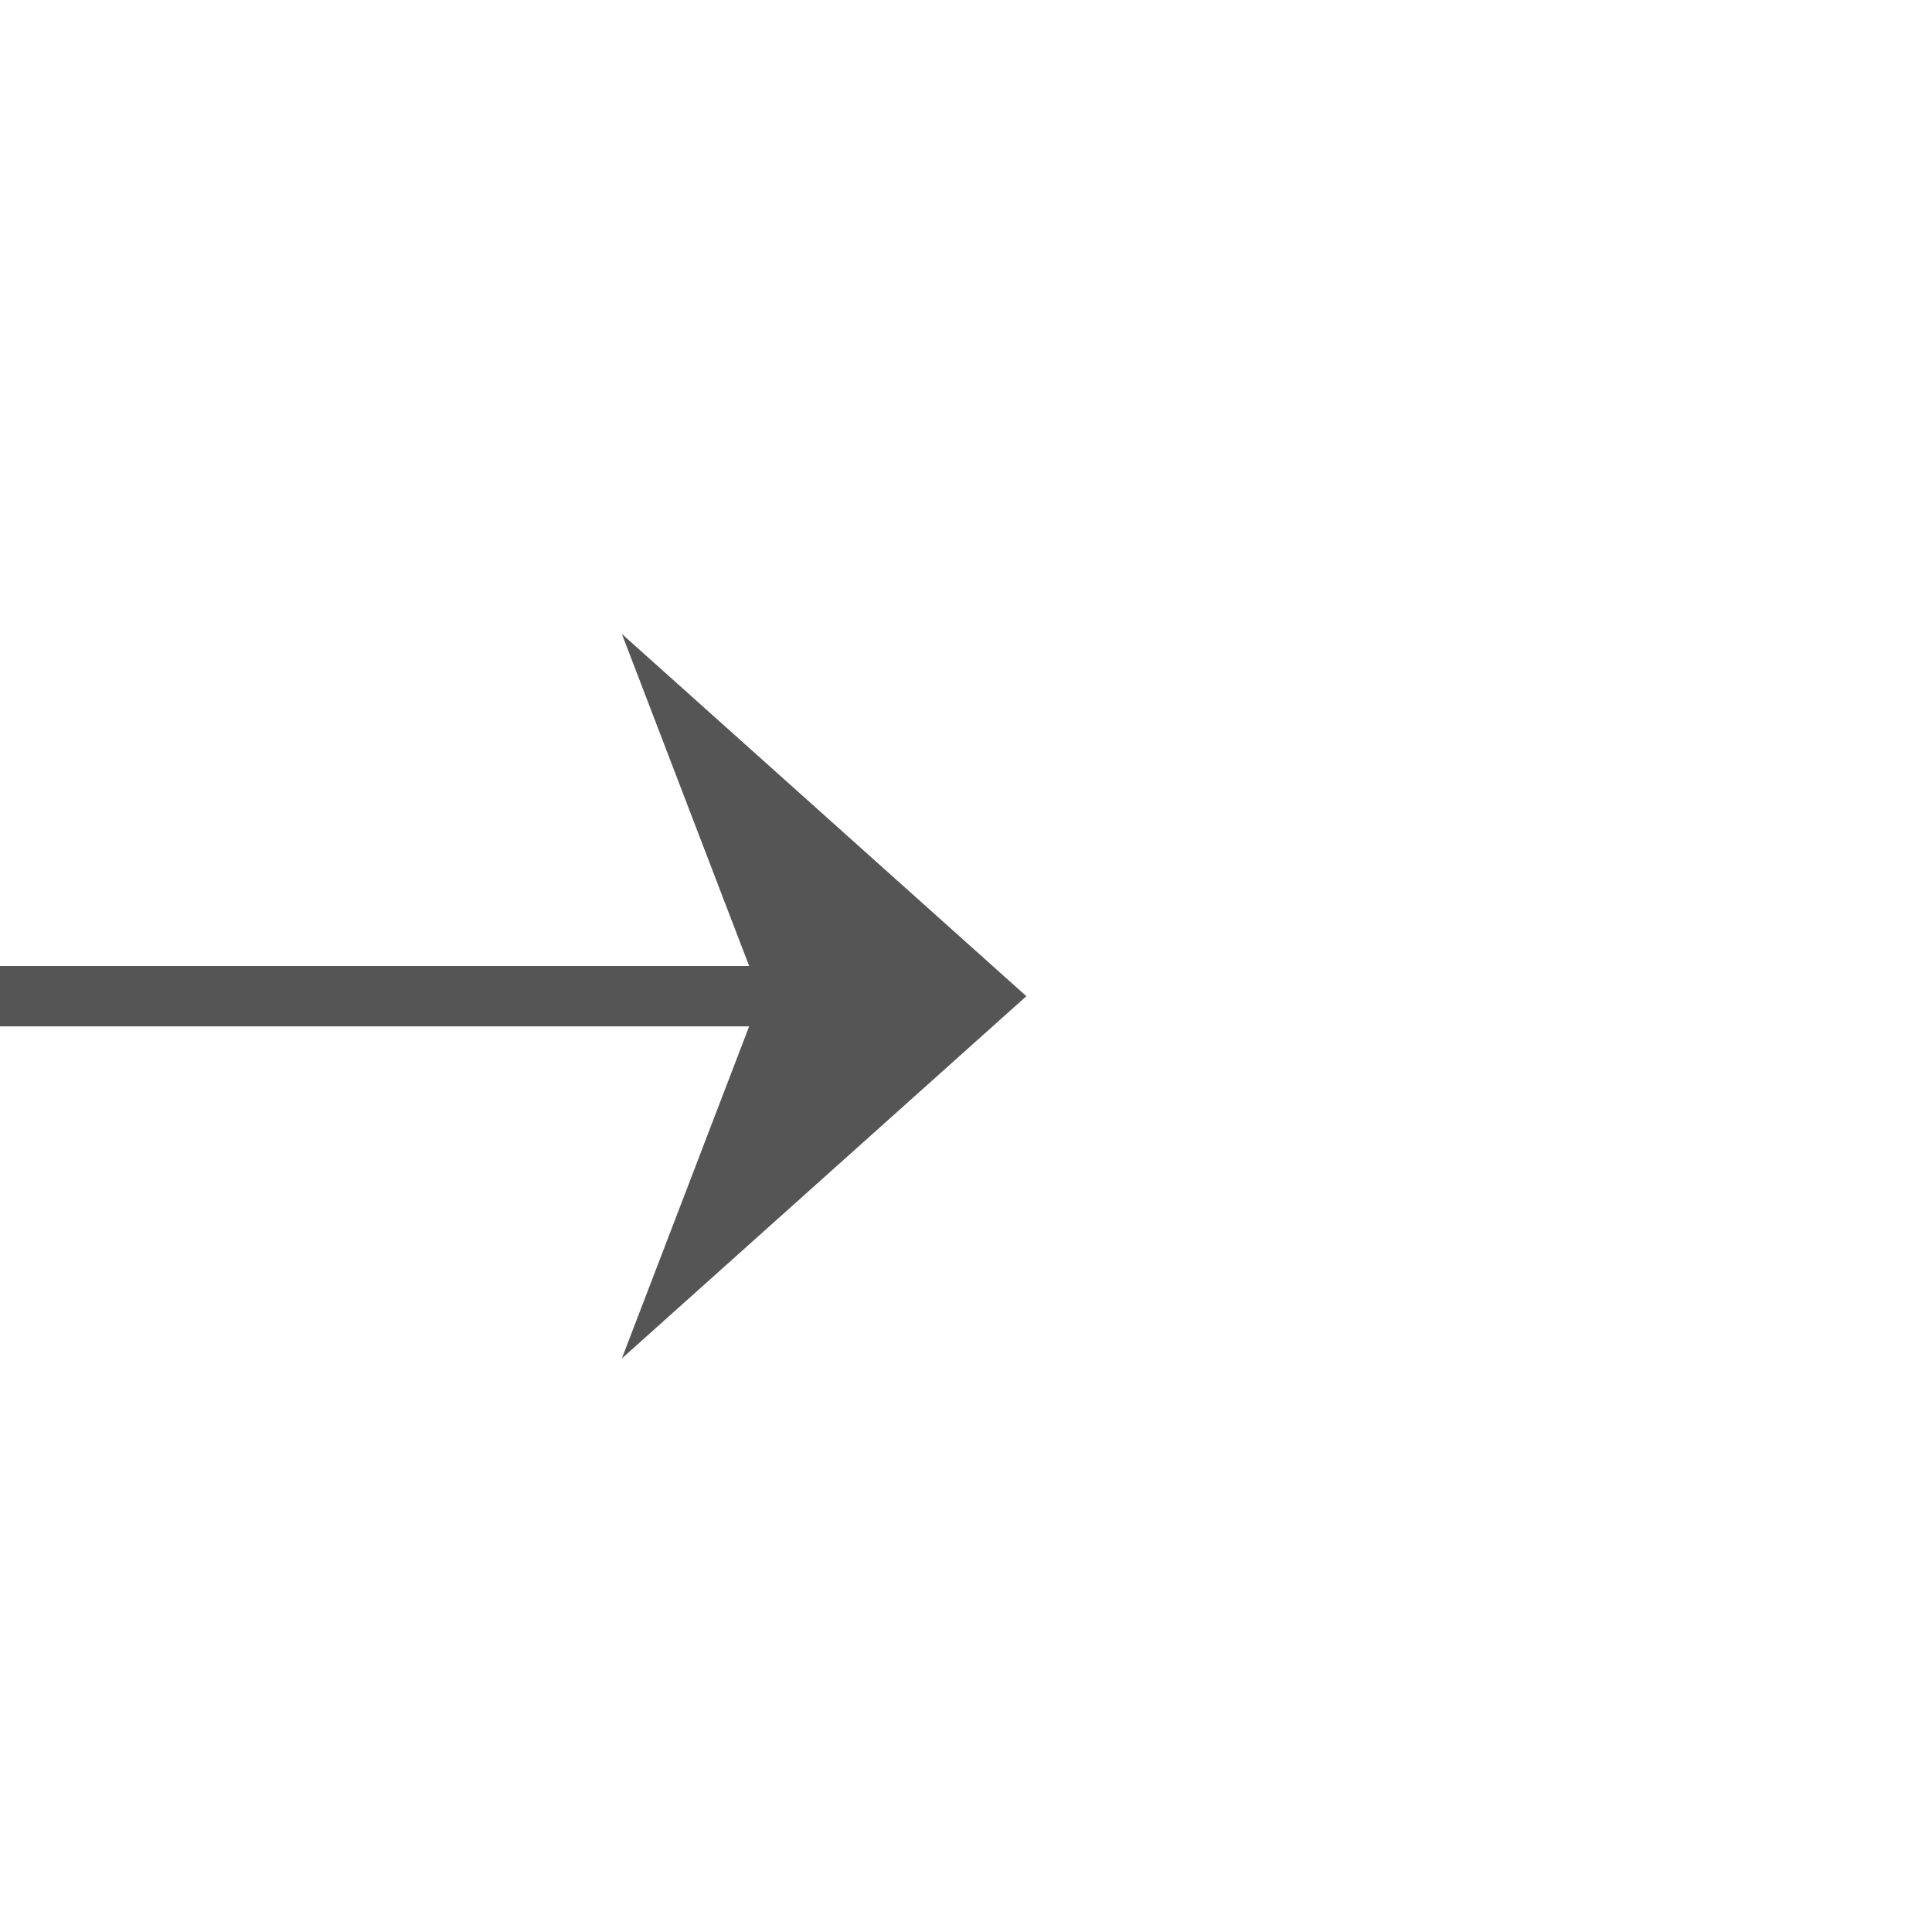
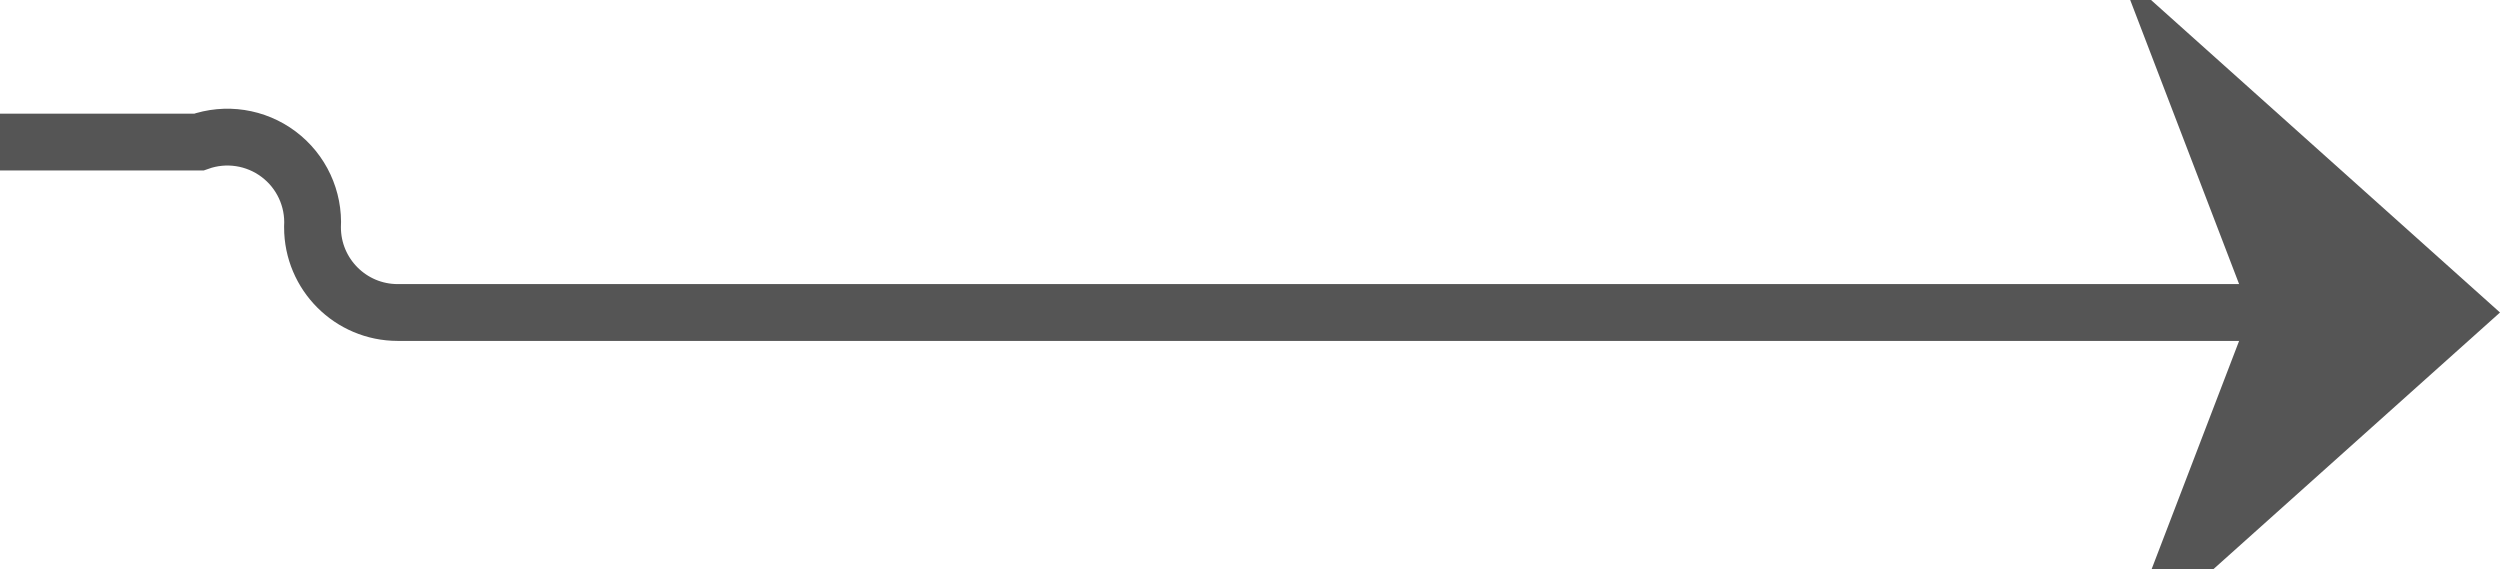
- <svg xmlns="http://www.w3.org/2000/svg" version="1.1" width="32px" height="32px" preserveAspectRatio="xMinYMid meet" viewBox="531 1322  32 30">
-   <path d="M 439 1337.5  L 547 1337.5  " stroke-width="1" stroke="#555555" fill="none" />
-   <path d="M 441 1334.5  A 3 3 0 0 0 438 1337.5 A 3 3 0 0 0 441 1340.5 A 3 3 0 0 0 444 1337.5 A 3 3 0 0 0 441 1334.5 Z M 541.3 1343.5  L 548 1337.5  L 541.3 1331.5  L 543.6 1337.5  L 541.3 1343.5  Z " fill-rule="nonzero" fill="#555555" stroke="none" />
+ <svg xmlns="http://www.w3.org/2000/svg" version="1.1" width="44px" height="10px" preserveAspectRatio="xMinYMid meet" viewBox="294 1333  44 8">
+   <path d="M 262 1334.5  L 297.5 1334.5  A 1.5 1.5 0 0 1 299.5 1336 A 1.5 1.5 0 0 0 301 1337.5 L 337 1337.5  " stroke-width="1" stroke="#555555" fill="none" />
+   <path d="M 264 1331.5  A 3 3 0 0 0 261 1334.5 A 3 3 0 0 0 264 1337.5 A 3 3 0 0 0 267 1334.5 A 3 3 0 0 0 264 1331.5 Z M 331.3 1343.5  L 338 1337.5  L 331.3 1331.5  L 333.6 1337.5  L 331.3 1343.5  Z " fill-rule="nonzero" fill="#555555" stroke="none" />
</svg>
